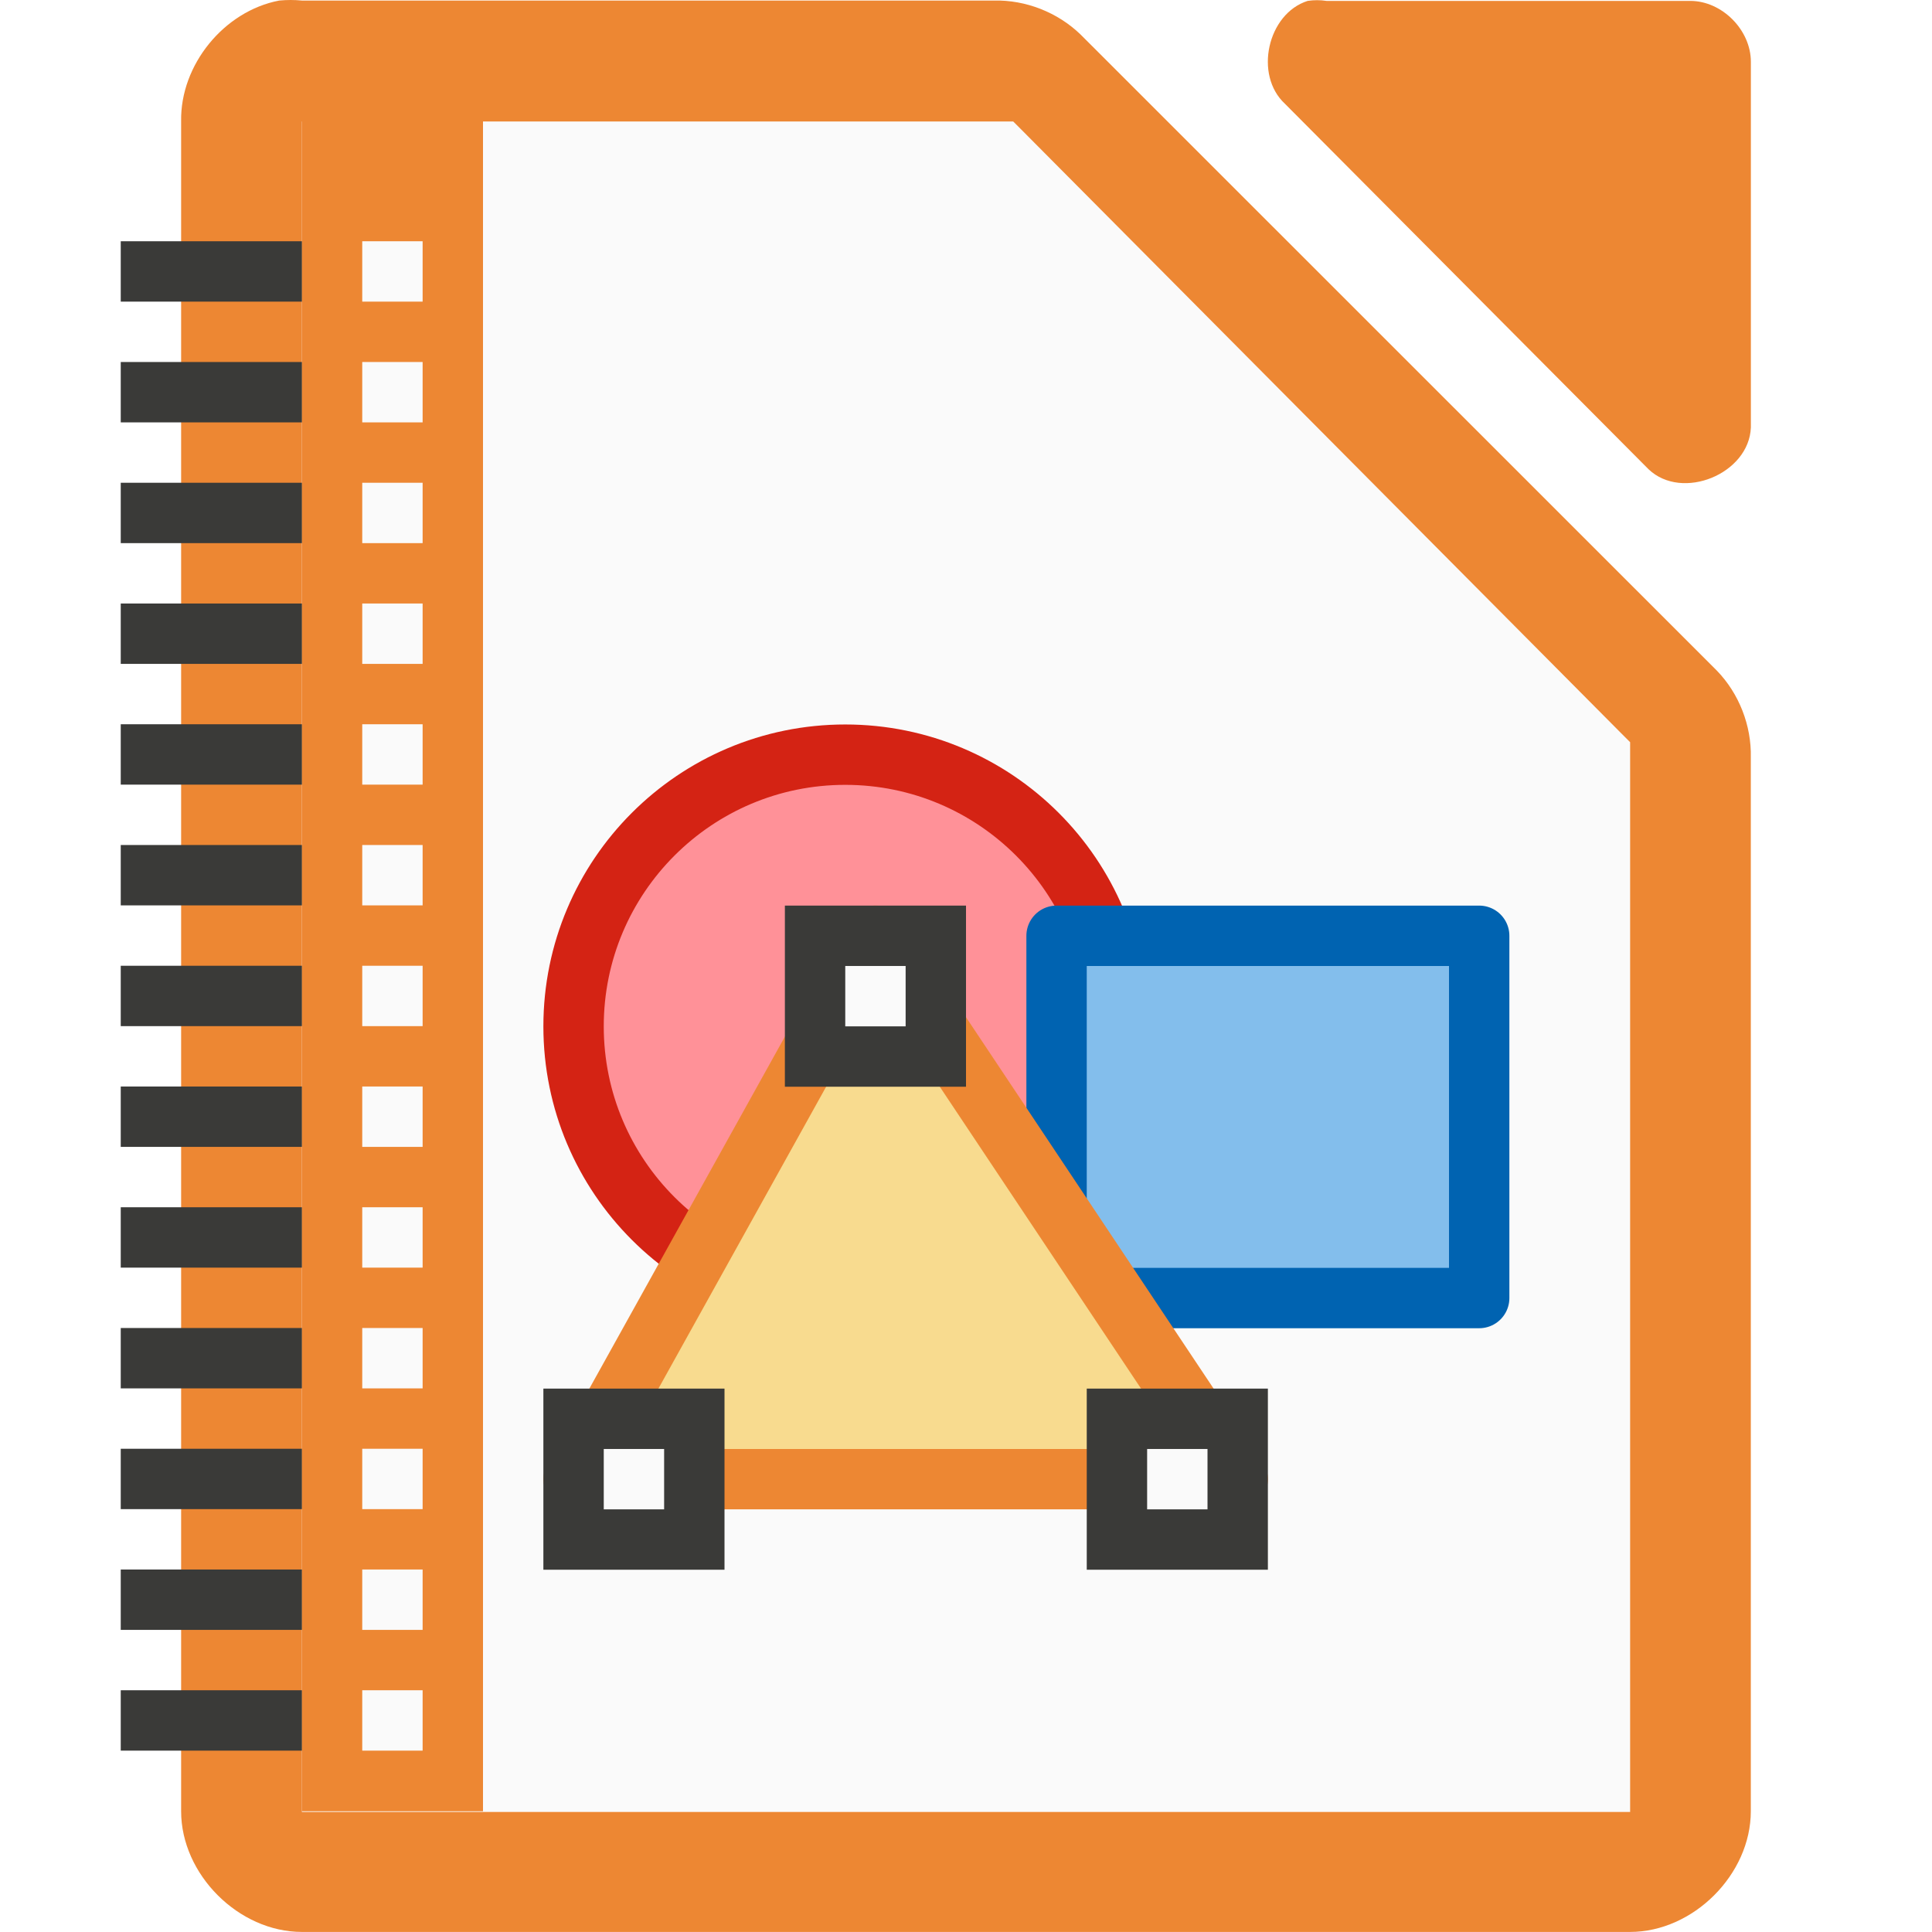
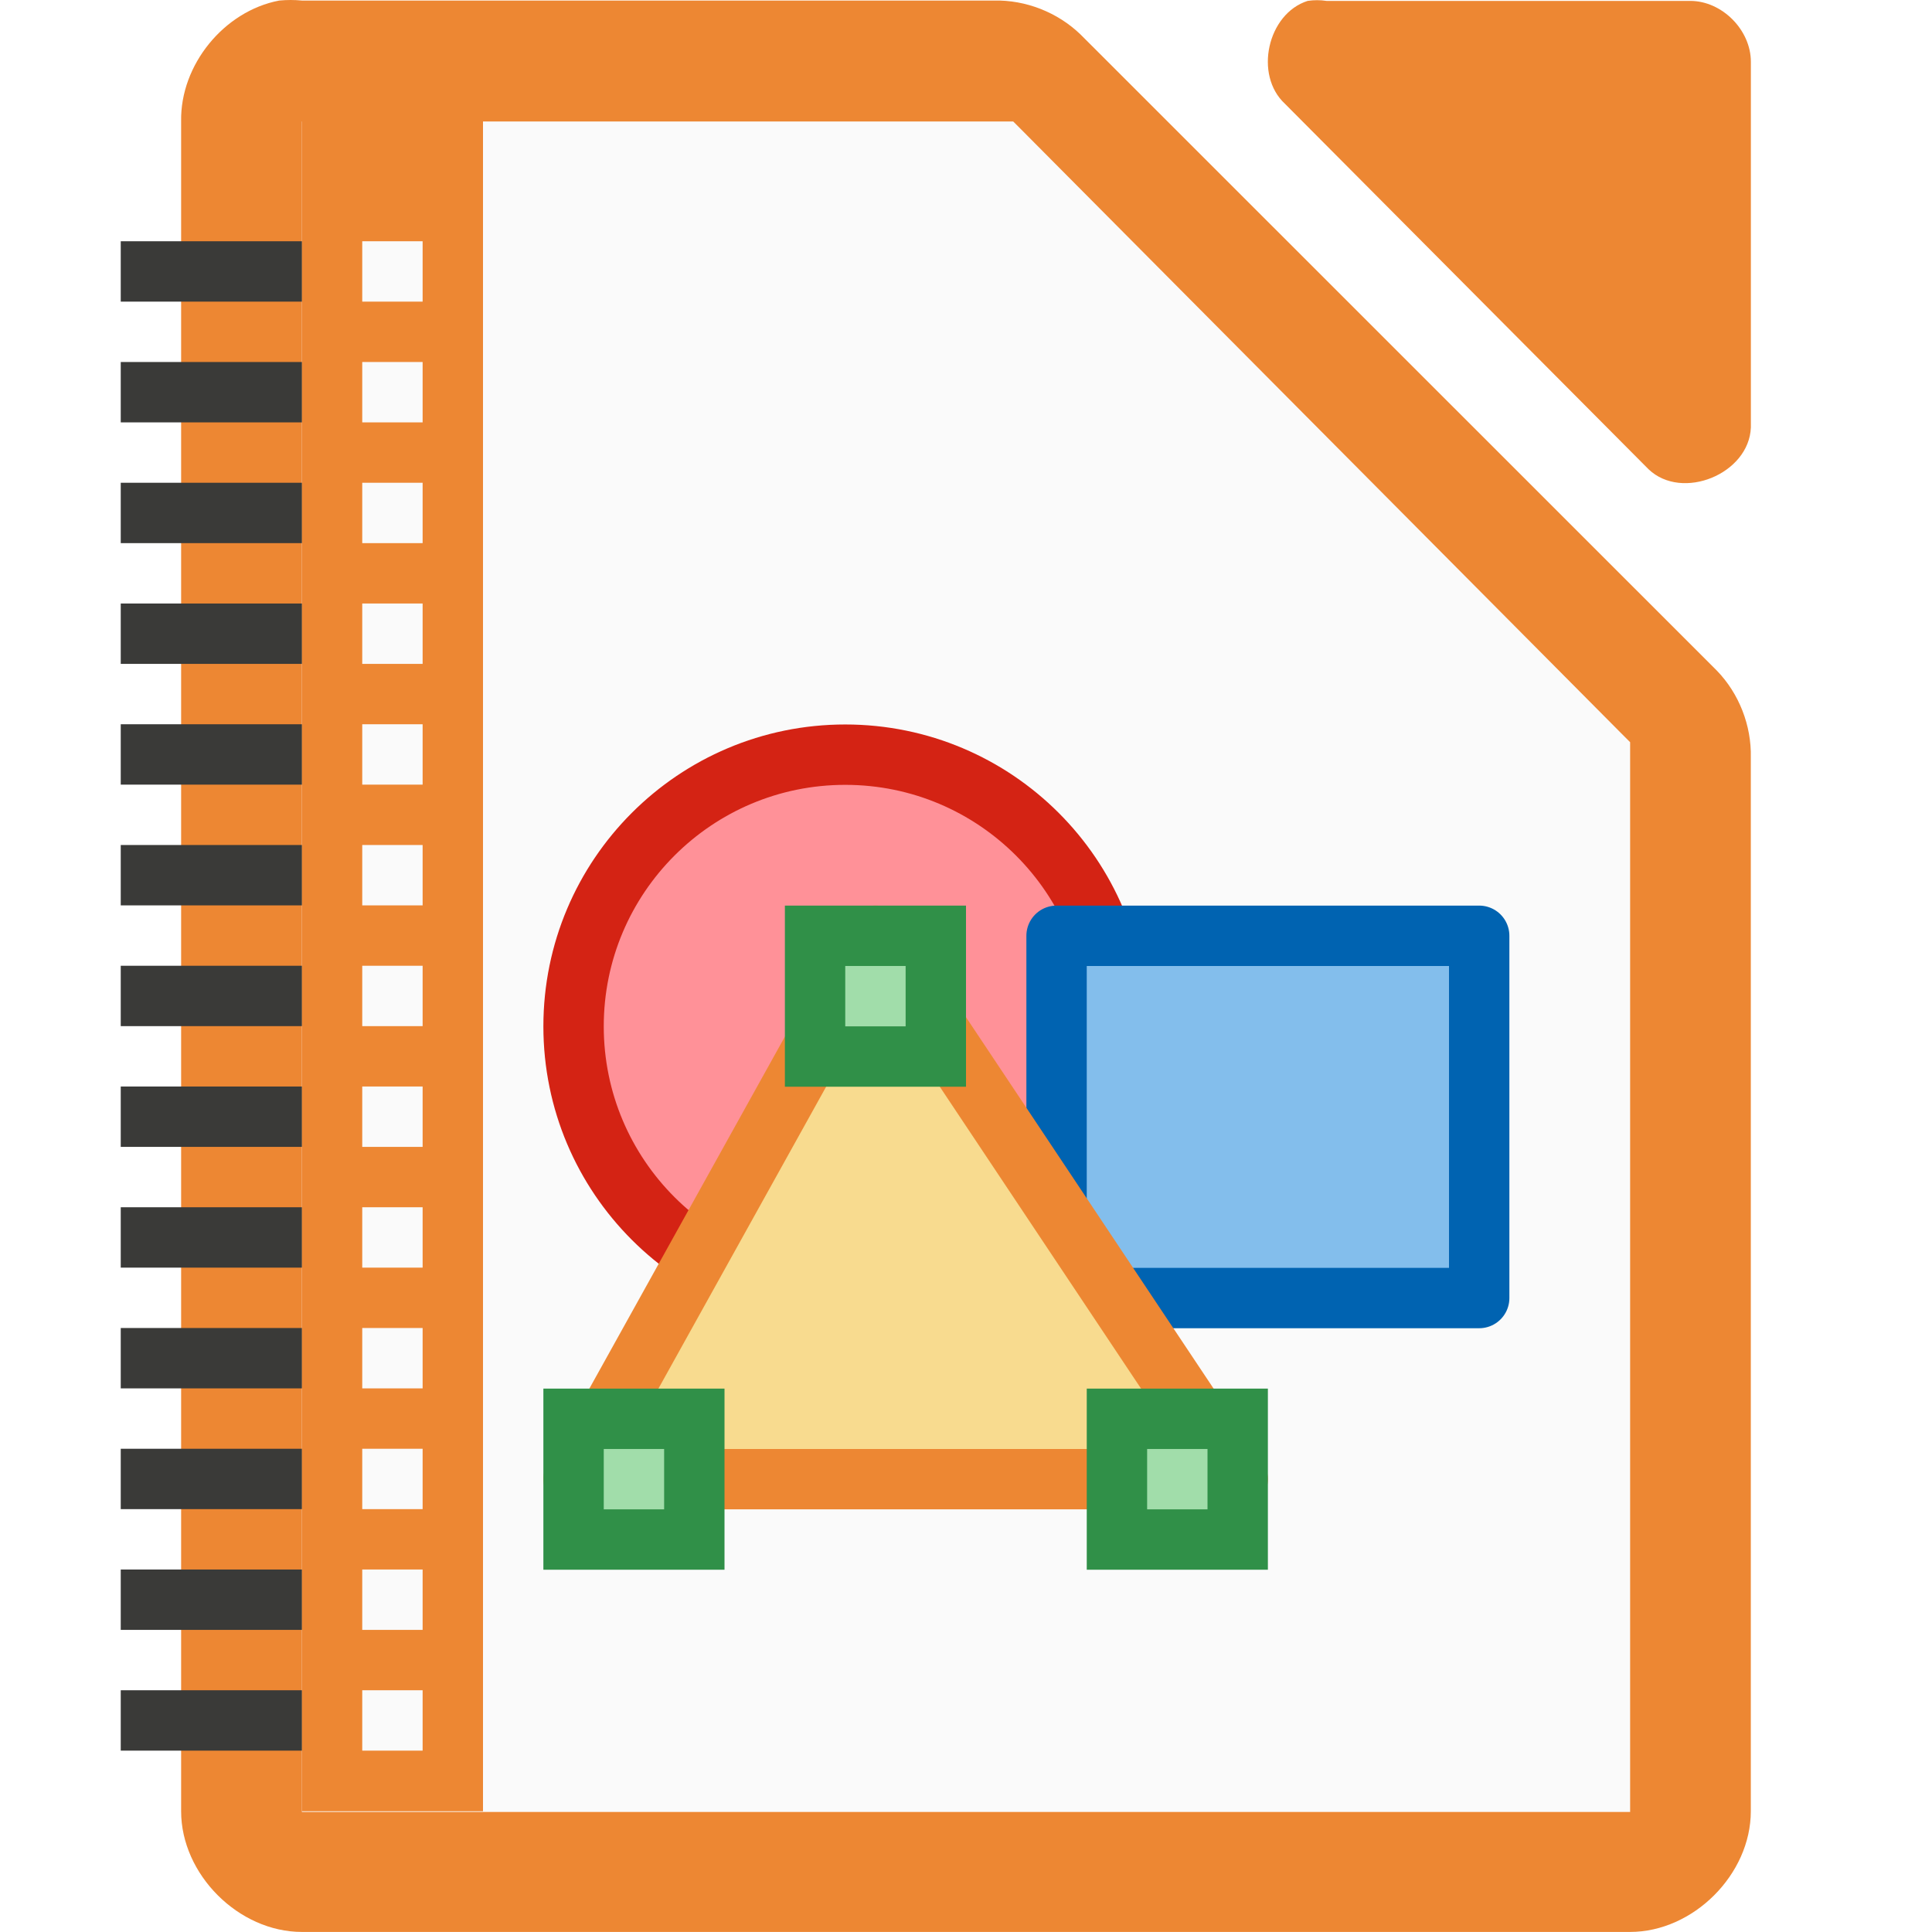
<svg xmlns="http://www.w3.org/2000/svg" xmlns:xlink="http://www.w3.org/1999/xlink" viewBox="0 0 32 32">
  <path d="m4.625.009c-.917.175-1.641 1.067-1.625 1.999v27.992c0 1.047.953 1.999 2 1.999h21.999c1.047-0 2-.953 2-1.999v-17.455c.012-.528-.195-1.058-.562-1.437l-10.54-10.537c-.38-.367-.909-.575-1.437-.562h-11.459c-.125-.012-.25-.012-.375 0z" fill="#ed8733" />
  <path d="m21.658.015c-.666.213-.89 1.227-.376 1.703l6.024 6.055c.556.53 1.665.077 1.694-.694v-6.055c-0-.528-.478-1.009-1.004-1.009h-6.024c-.104-.016-.21-.016-.314 0z" fill="#ed8733" />
  <g fill="#fafafa">
    <path d="m5 2.012v.5 27 .5h.5 21.0.5v-.5-17-.219l-.156-.156-9.937-10-.125-.125h-.219-11.062z" />
-     <path d="m6 3.012h10.058l9.941 10v16h-19.999z" />
    <g stroke="#e78e46" transform="translate(1.00109 .00362)">
      <circle cx="12.999" cy="16.996" fill="#ff9198" r="4.5" stroke="#d42314" stroke-width="1" />
      <path d="m16.499 21.496h7v-6h-7z" fill="#83beec" stroke="#0063b1" stroke-linecap="round" stroke-linejoin="round" stroke-width="1" />
      <path d="m19.499 24.496h-11l5-9z" fill="#f8db8f" stroke="#ed8733" stroke-linecap="round" stroke-linejoin="round" />
-       <g stroke="#3a3a38">
+       <g fill="#a1ddaa" stroke="#309048">
        <path d="m12.499 15.496h2v2h-2z" />
        <path d="m17.499 23.496h2v2h-2z" />
        <path d="m8.499 23.496h2v2h-2z" />
      </g>
    </g>
  </g>
  <g fill="#3a3a38" transform="translate(-.4991)">
    <path d="m5.499 2h3v28h-3z" fill="#ed8733" />
    <path id="a" d="m6.499 3.996h1v1h-1z" fill="#fafafa" />
    <path id="b" d="m2.499 3.996h3v1h-3z" fill="#3a3a38" />
    <g fill="#3a3a38">
      <use height="1085" transform="translate(0 2)" width="5033" xlink:href="#b" />
      <use height="1085" transform="translate(0 4)" width="5033" xlink:href="#b" />
      <use height="1085" transform="translate(0 6)" width="5033" xlink:href="#b" />
      <use height="1085" transform="translate(0 8)" width="5033" xlink:href="#b" />
      <use height="1085" transform="translate(0 10)" width="5033" xlink:href="#b" />
      <use height="1085" transform="translate(0 12)" width="5033" xlink:href="#b" />
      <use height="1085" transform="translate(0 14)" width="5033" xlink:href="#b" />
      <use height="1085" transform="translate(0 16)" width="5033" xlink:href="#b" />
      <use height="1085" transform="translate(0 18)" width="5033" xlink:href="#b" />
      <use height="1085" transform="translate(0 20)" width="5033" xlink:href="#b" />
      <use height="1085" transform="translate(0 22)" width="5033" xlink:href="#b" />
      <use height="1085" transform="translate(0 24)" width="5033" xlink:href="#b" />
    </g>
-     <use fill="#fafafa" height="1085" transform="translate(0 2)" width="5033" xlink:href="#a" />
-     <use fill="#fafafa" height="1085" transform="translate(0 4)" width="5033" xlink:href="#a" />
-     <use fill="#fafafa" height="1085" transform="translate(0 6)" width="5033" xlink:href="#a" />
-     <use fill="#fafafa" height="1085" transform="translate(0 8)" width="5033" xlink:href="#a" />
-     <use fill="#fafafa" height="1085" transform="translate(0 10)" width="5033" xlink:href="#a" />
-     <use fill="#fafafa" height="1085" transform="translate(0 12)" width="5033" xlink:href="#a" />
-     <use fill="#fafafa" height="1085" transform="translate(0 14)" width="5033" xlink:href="#a" />
-     <use fill="#fafafa" height="1085" transform="translate(0 16)" width="5033" xlink:href="#a" />
-     <use fill="#fafafa" height="1085" transform="translate(0 18)" width="5033" xlink:href="#a" />
-     <use fill="#fafafa" height="1085" transform="translate(0 20)" width="5033" xlink:href="#a" />
-     <use fill="#fafafa" height="1085" transform="translate(0 22)" width="5033" xlink:href="#a" />
-     <use fill="#fafafa" height="1085" transform="translate(0 24)" width="5033" xlink:href="#a" />
+     <g fill="#fafafa">
+       <use height="1085" transform="translate(0 2)" width="5033" xlink:href="#a" />
+       <use height="1085" transform="translate(0 4)" width="5033" xlink:href="#a" />
+       <use height="1085" transform="translate(0 6)" width="5033" xlink:href="#a" />
+       <use height="1085" transform="translate(0 8)" width="5033" xlink:href="#a" />
+       <use height="1085" transform="translate(0 10)" width="5033" xlink:href="#a" />
+       <use height="1085" transform="translate(0 12)" width="5033" xlink:href="#a" />
+       <use height="1085" transform="translate(0 14)" width="5033" xlink:href="#a" />
+       <use height="1085" transform="translate(0 16)" width="5033" xlink:href="#a" />
+       <use height="1085" transform="translate(0 18)" width="5033" xlink:href="#a" />
+       <use height="1085" transform="translate(0 20)" width="5033" xlink:href="#a" />
+       <use height="1085" transform="translate(0 22)" width="5033" xlink:href="#a" />
+       <use height="1085" transform="translate(0 24)" width="5033" xlink:href="#a" />
+     </g>
  </g>
</svg>
